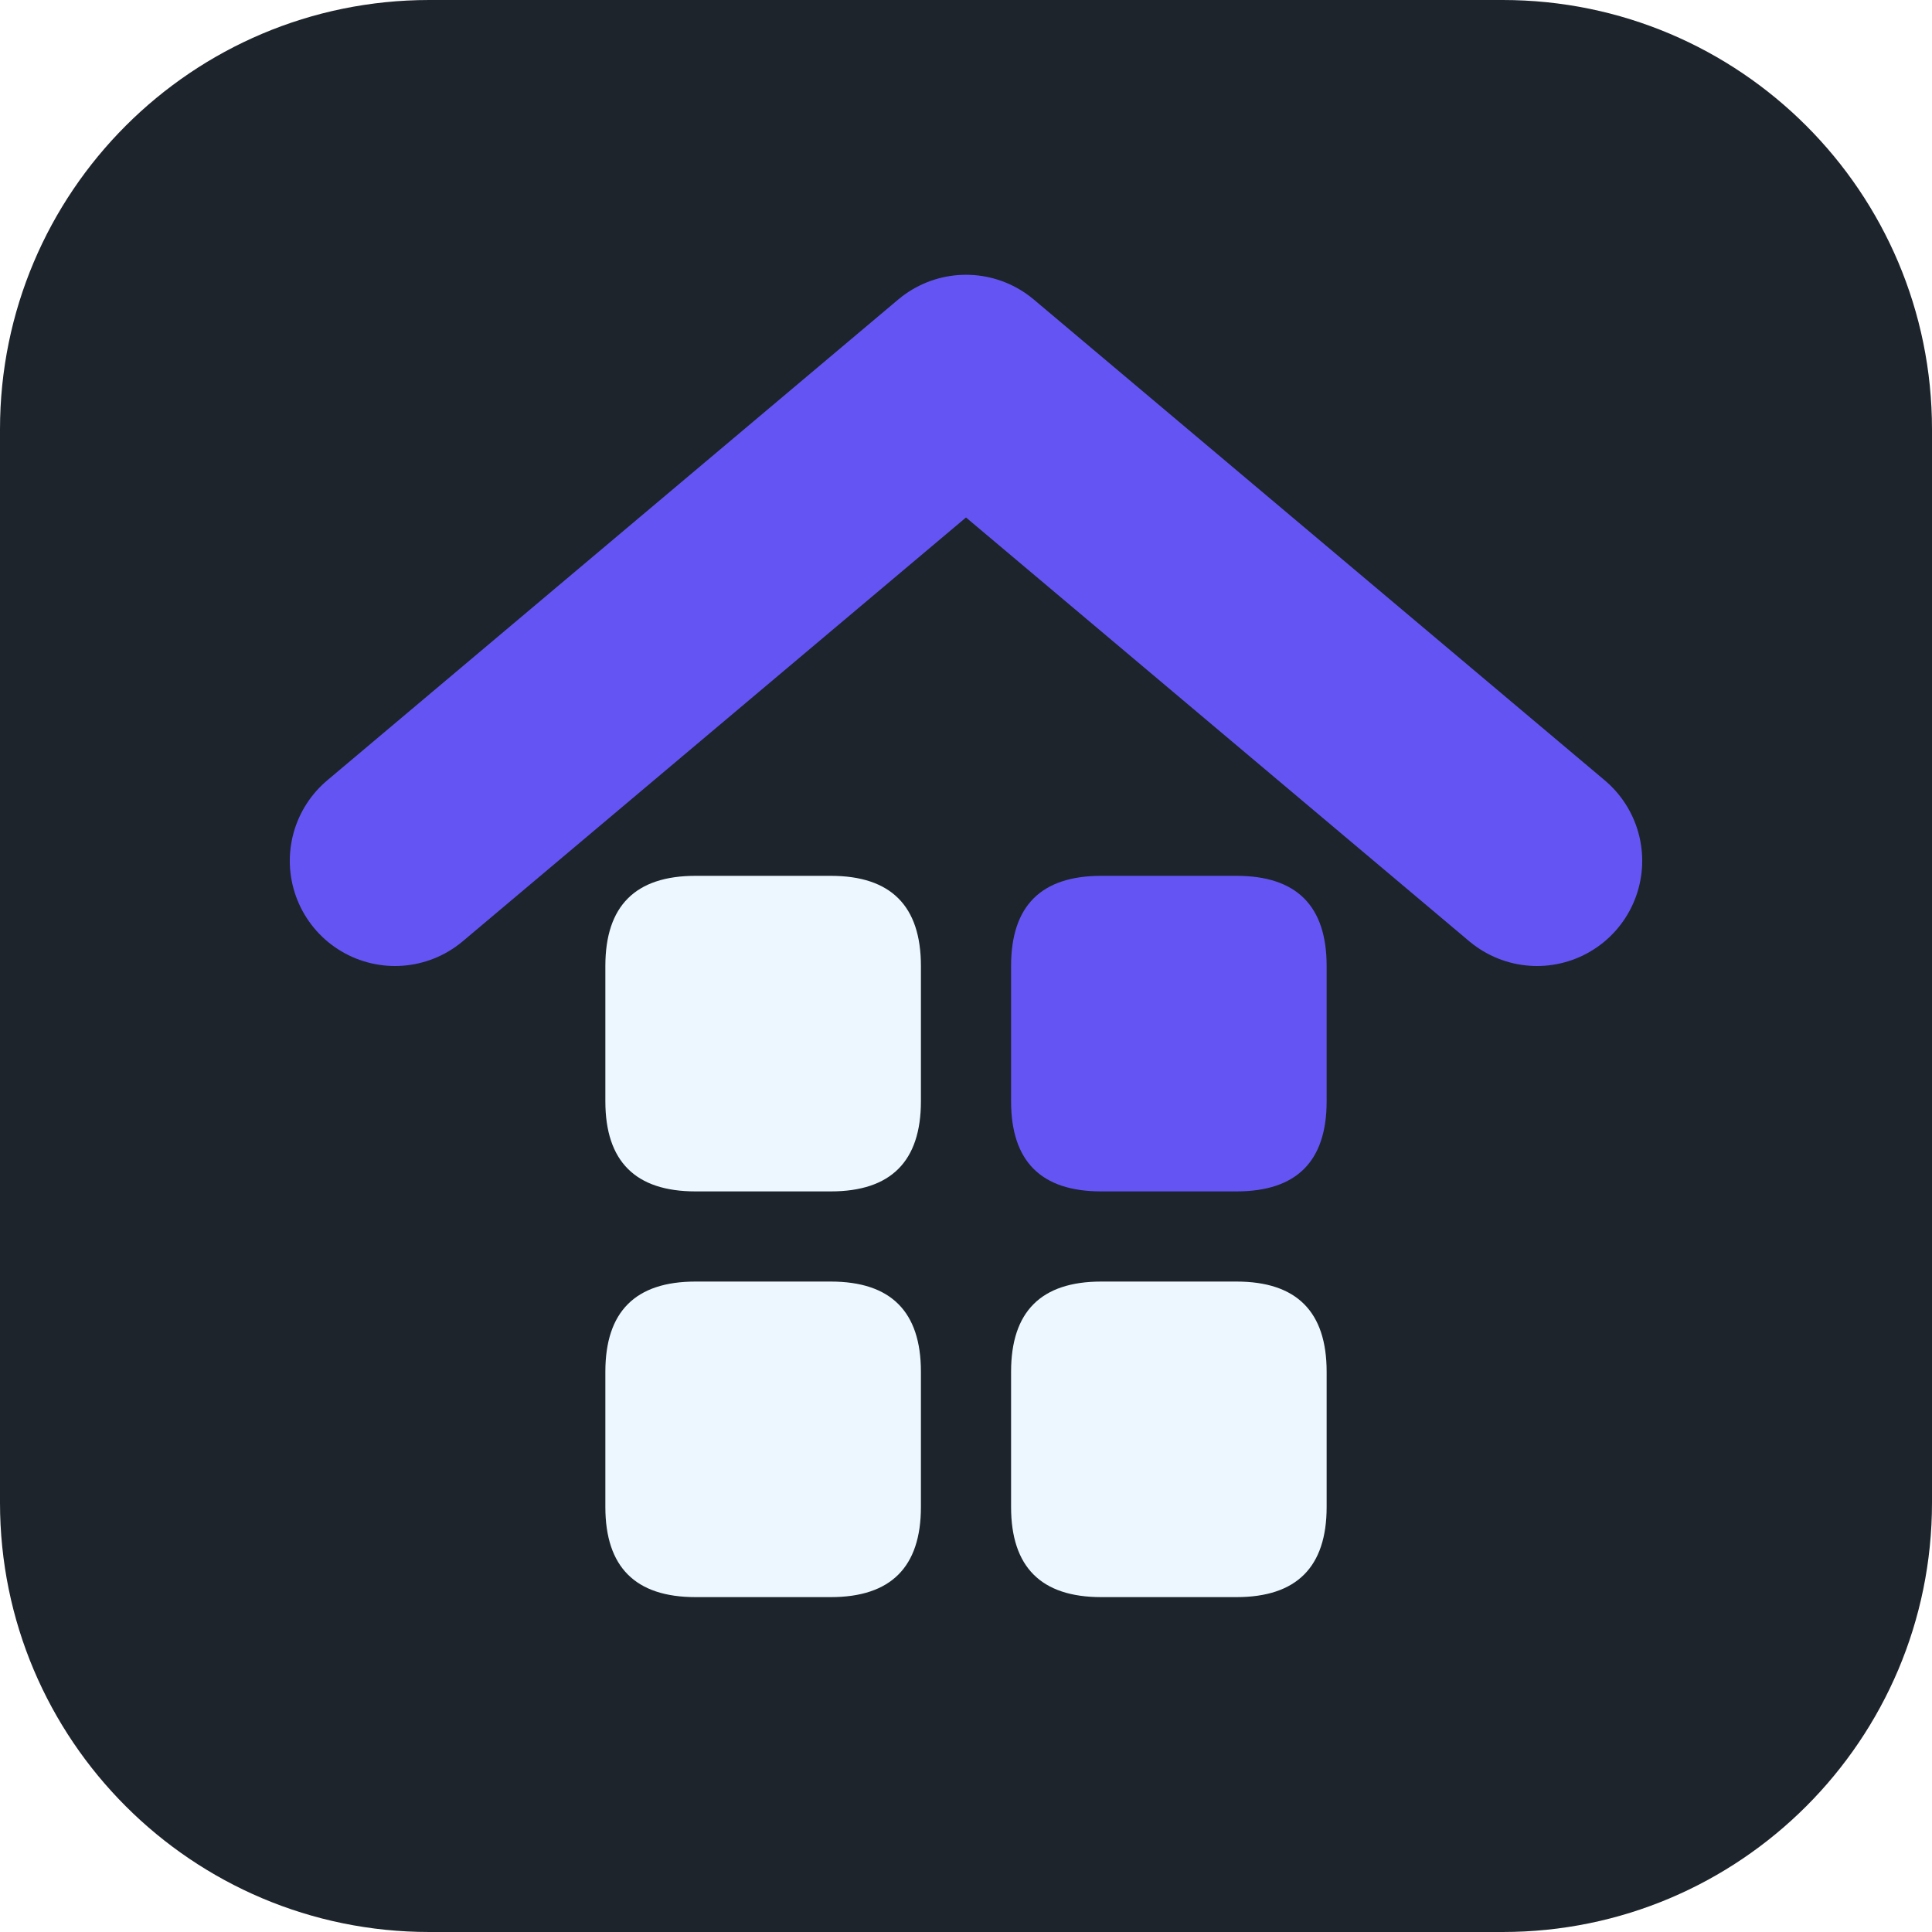
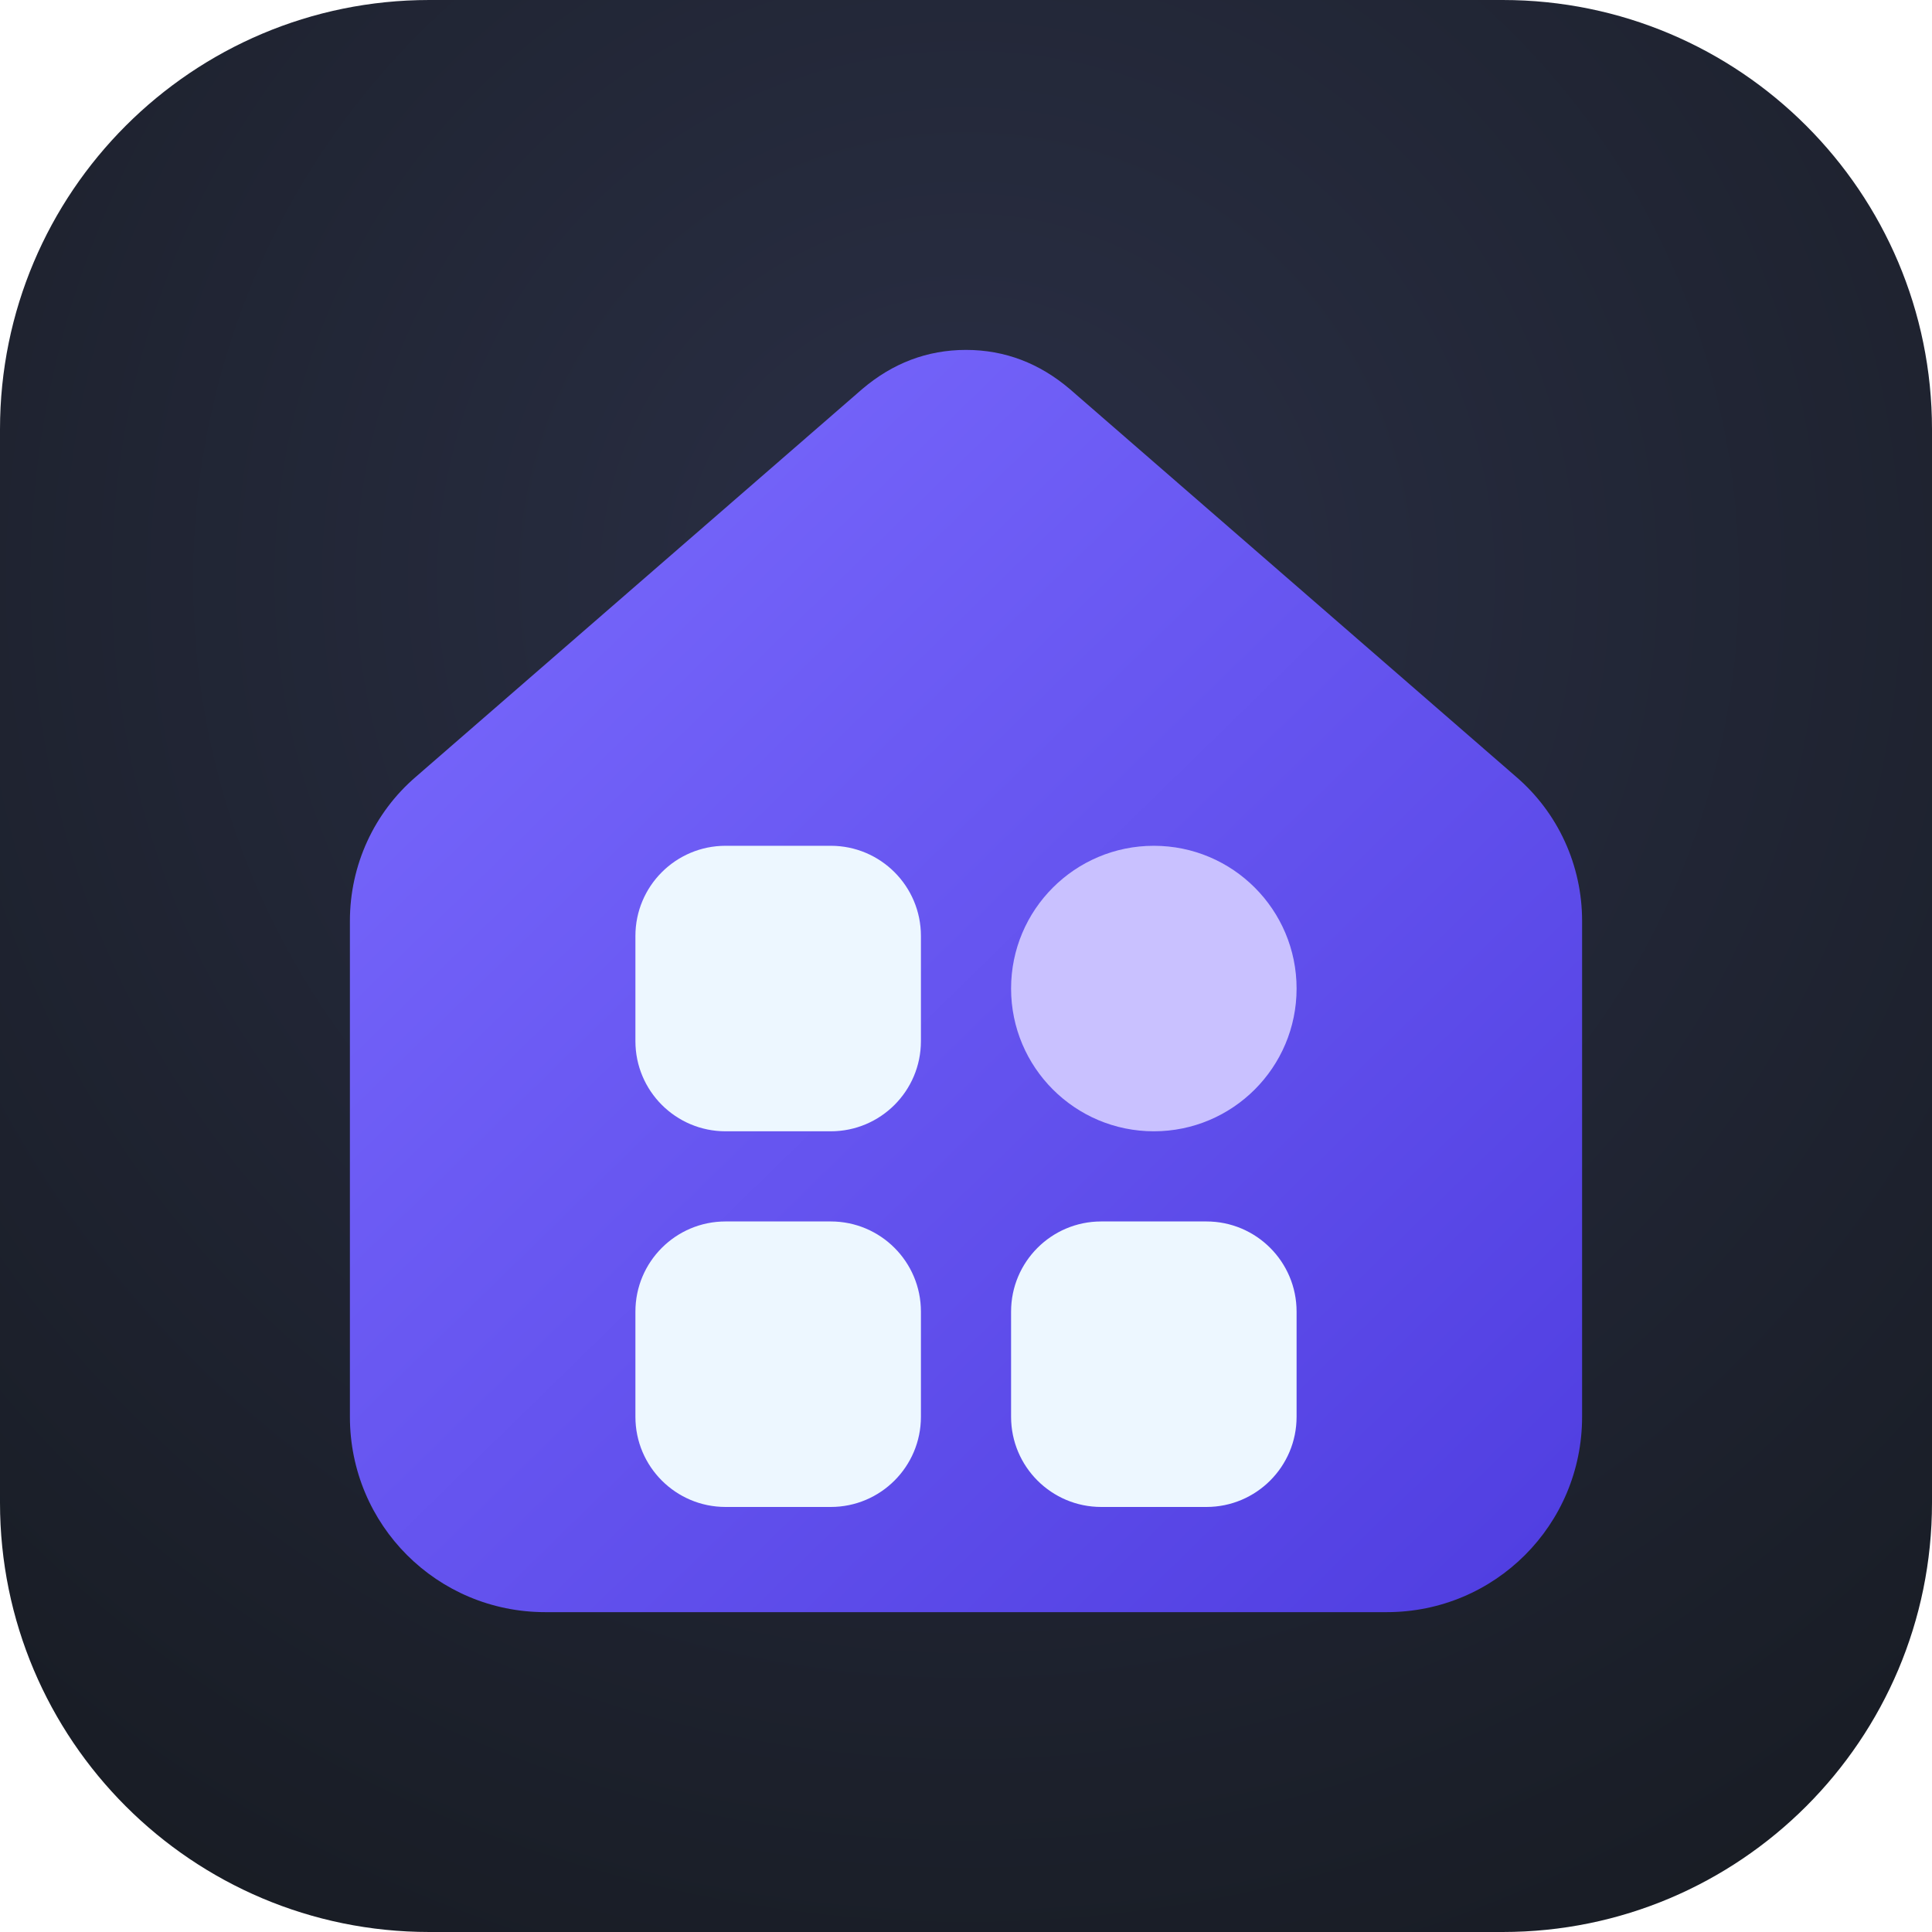
<svg xmlns="http://www.w3.org/2000/svg" viewBox="0 0 108 108">
-   <rect width="108" height="108" rx="24" fill="#1D242B" />
+   <defs>
+     <radialGradient id="bg" gradientUnits="userSpaceOnUse" cx="54" cy="32.4" r="86.4">
+       <stop offset="0" stop-color="#2A2F45" />
+       <stop offset="1" stop-color="#181C24" />
+     </radialGradient>
+     <linearGradient id="house" gradientUnits="userSpaceOnUse" x1="7" y1="7" x2="89" y2="91">
+       <stop offset="0" stop-color="#7C6CFF" />
+       <stop offset="1" stop-color="#4F3DE0" />
+     </linearGradient>
+   </defs>
+   <rect width="108" height="108" rx="24" fill="url(#bg)" />
  <g transform="translate(13.68 13.68) scale(.84)">
-     <path d="M10,41 L48,9 L86,41" fill="none" stroke="#6554F4" stroke-width="14" stroke-linecap="round" stroke-linejoin="round" />
-     <path d="M30,42 H39 Q45,42 45,48 V57 Q45,63 39,63 H30 Q24,63 24,57 V48 Q24,42 30,42 Z" fill="#EDF7FF" />
-     <path d="M57,42 H66 Q72,42 72,48 V57 Q72,63 66,63 H57 Q51,63 51,57 V48 Q51,42 57,42 Z" fill="#6554F4" />
-     <path d="M30,69 H39 Q45,69 45,75 V84 Q45,90 39,90 H30 Q24,90 24,84 V75 Q24,69 30,69 Z" fill="#EDF7FF" />
-     <path d="M57,69 H66 Q72,69 72,75 V84 Q72,90 66,90 H57 Q51,90 51,84 V75 Q51,69 57,69 Z" fill="#EDF7FF" />
+     <path d="M48,7 C50.6,7 52.9,7.9 54.9,9.6 L84.6,35.4 C87.4,37.8 89,41.3 89,45 V78 C89,85.2 83.2,91 76,91 H20 C12.8,91 7,85.2 7,78 V45 C7,41.3 8.6,37.8 11.4,35.4 L41.1,9.6 C43.1,7.9 45.4,7 48,7 Z" fill="url(#house)" />
+     <path d="M32,40 H39 A6,6 0 0 1 45,46 V53 A6,6 0 0 1 39,59 H32 A6,6 0 0 1 26,53 V46 A6,6 0 0 1 32,40 Z" fill="#EDF7FF" />
+     <path d="M51.0,49.5 A9.5,9.5 0 1 0 70.0,49.5 A9.5,9.5 0 1 0 51.0,49.5 Z" fill="#C9C1FF" />
+     <path d="M32,65 H39 A6,6 0 0 1 45,71 V78 A6,6 0 0 1 39,84 H32 A6,6 0 0 1 26,78 V71 A6,6 0 0 1 32,65 Z" fill="#EDF7FF" />
+     <path d="M57,65 H64 A6,6 0 0 1 70,71 V78 A6,6 0 0 1 64,84 H57 A6,6 0 0 1 51,78 V71 A6,6 0 0 1 57,65 Z" fill="#EDF7FF" />
  </g>
</svg>
